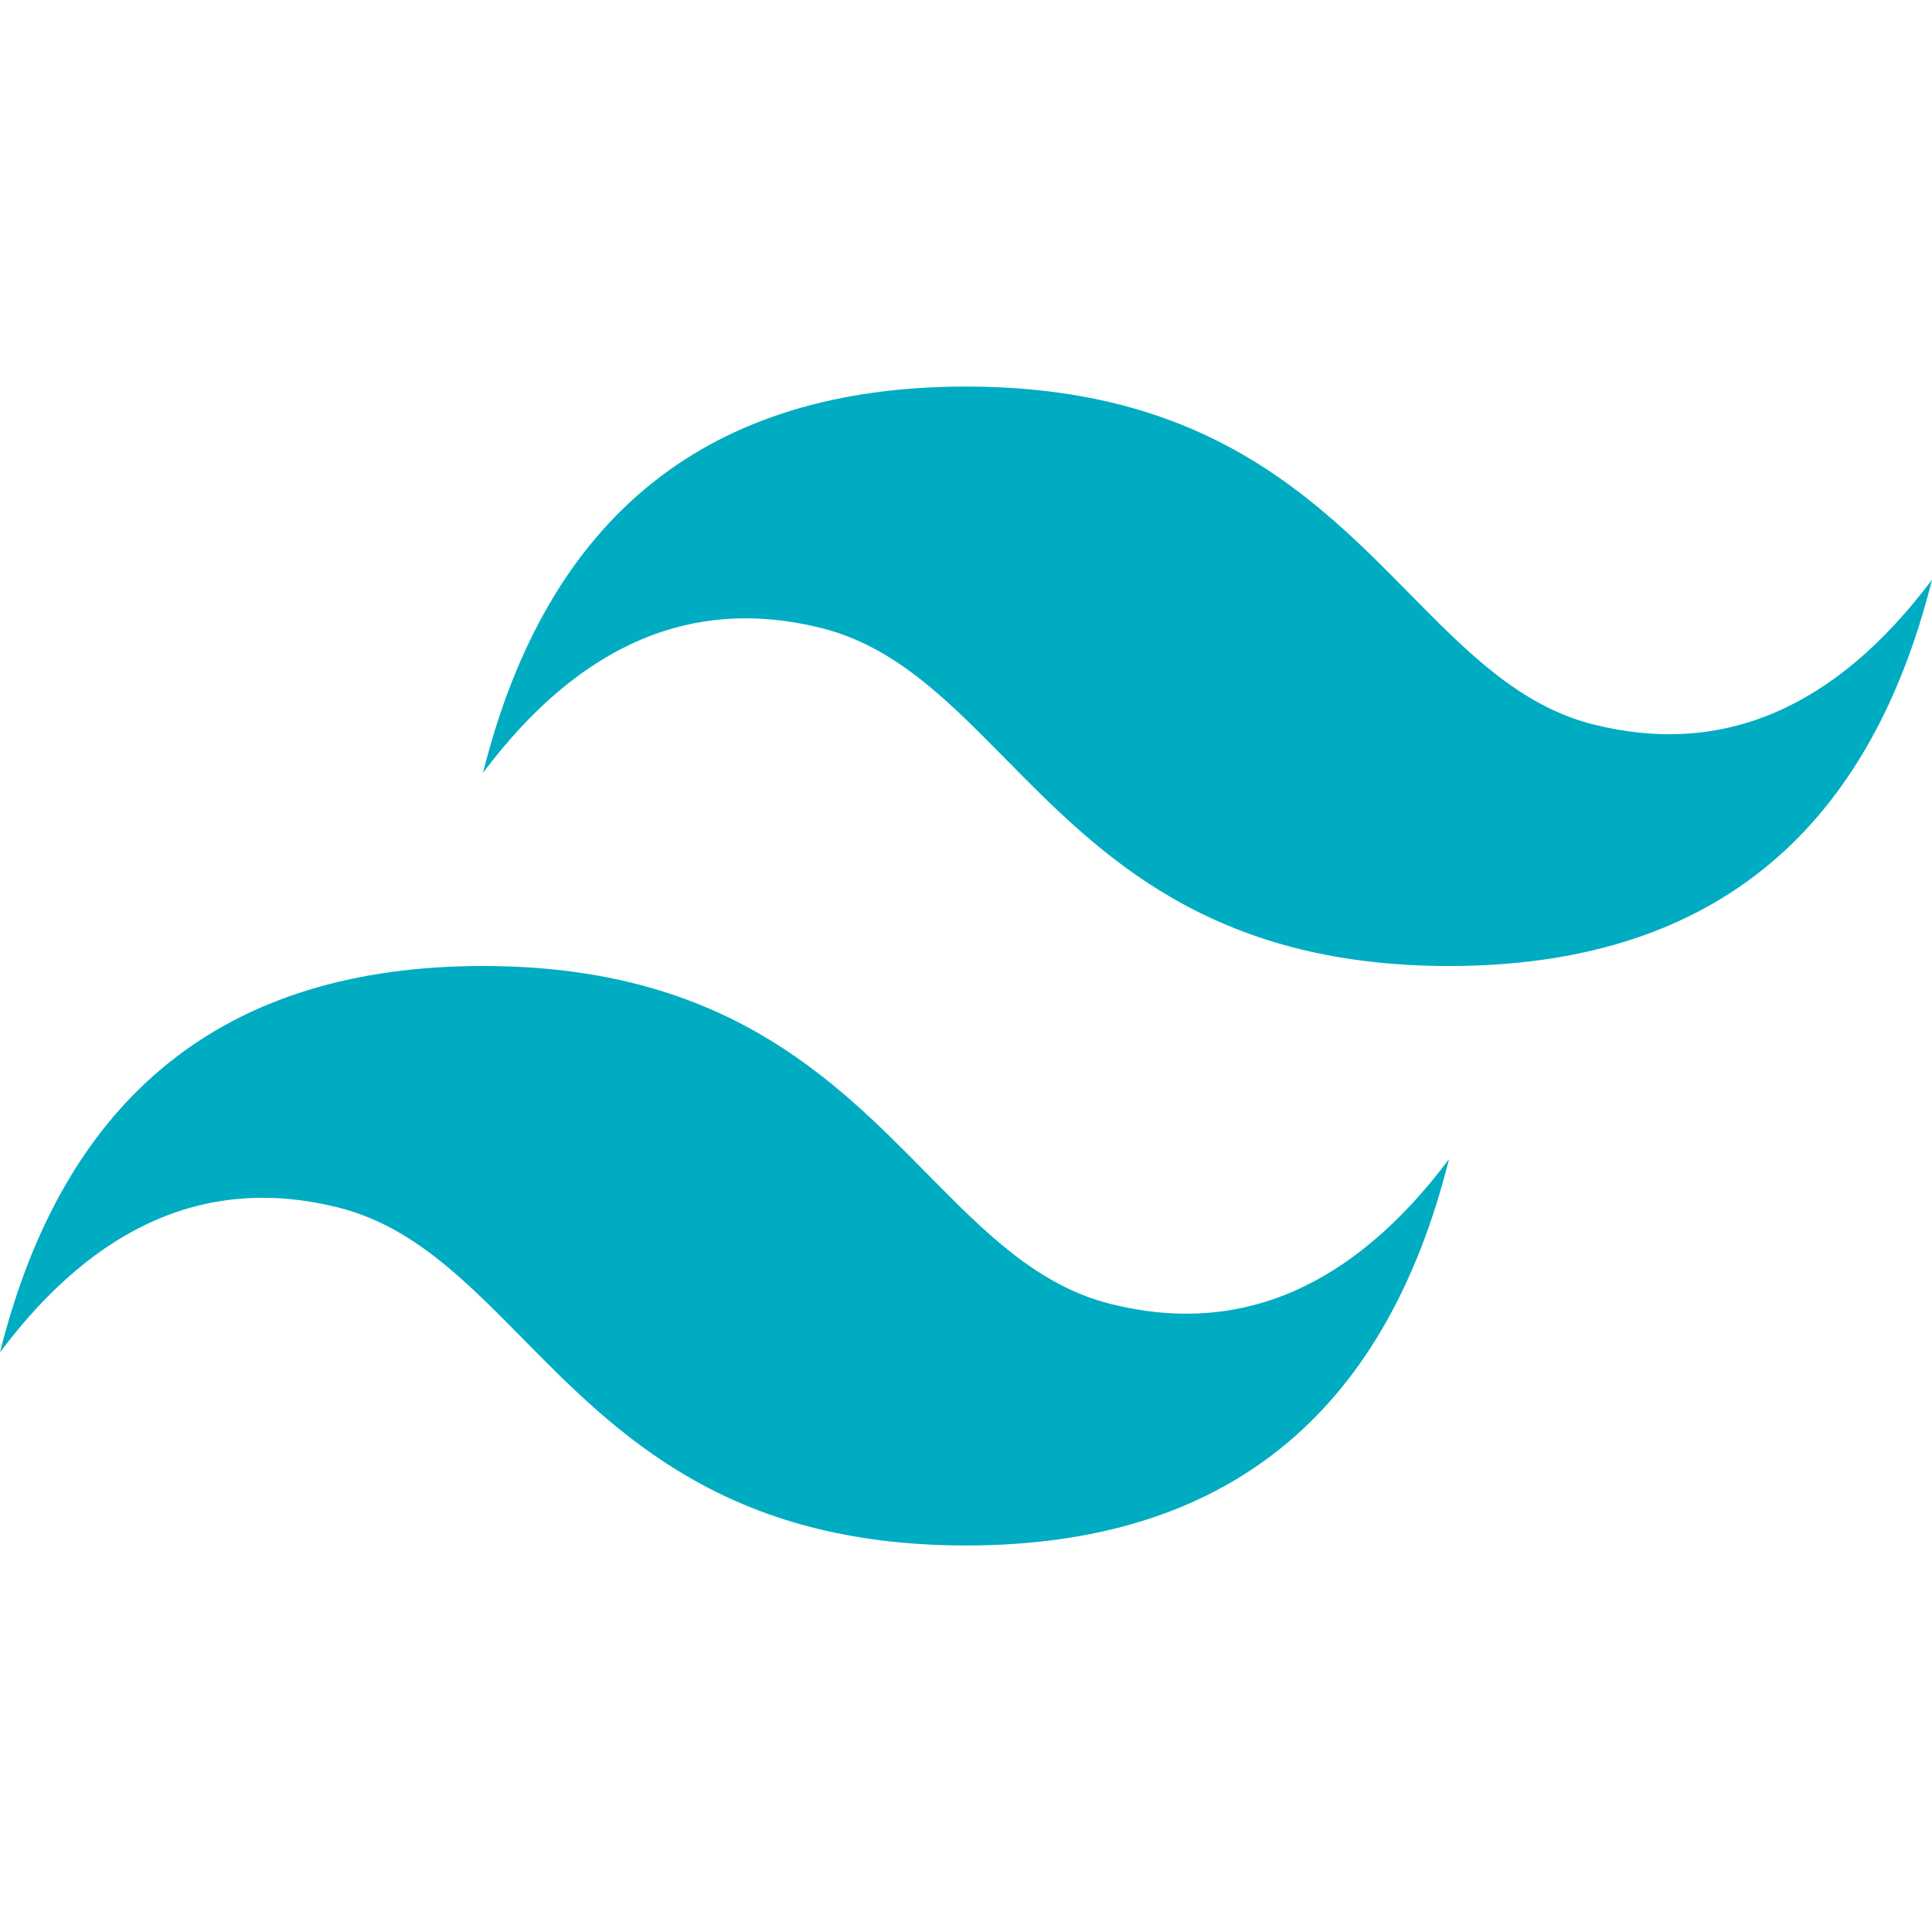
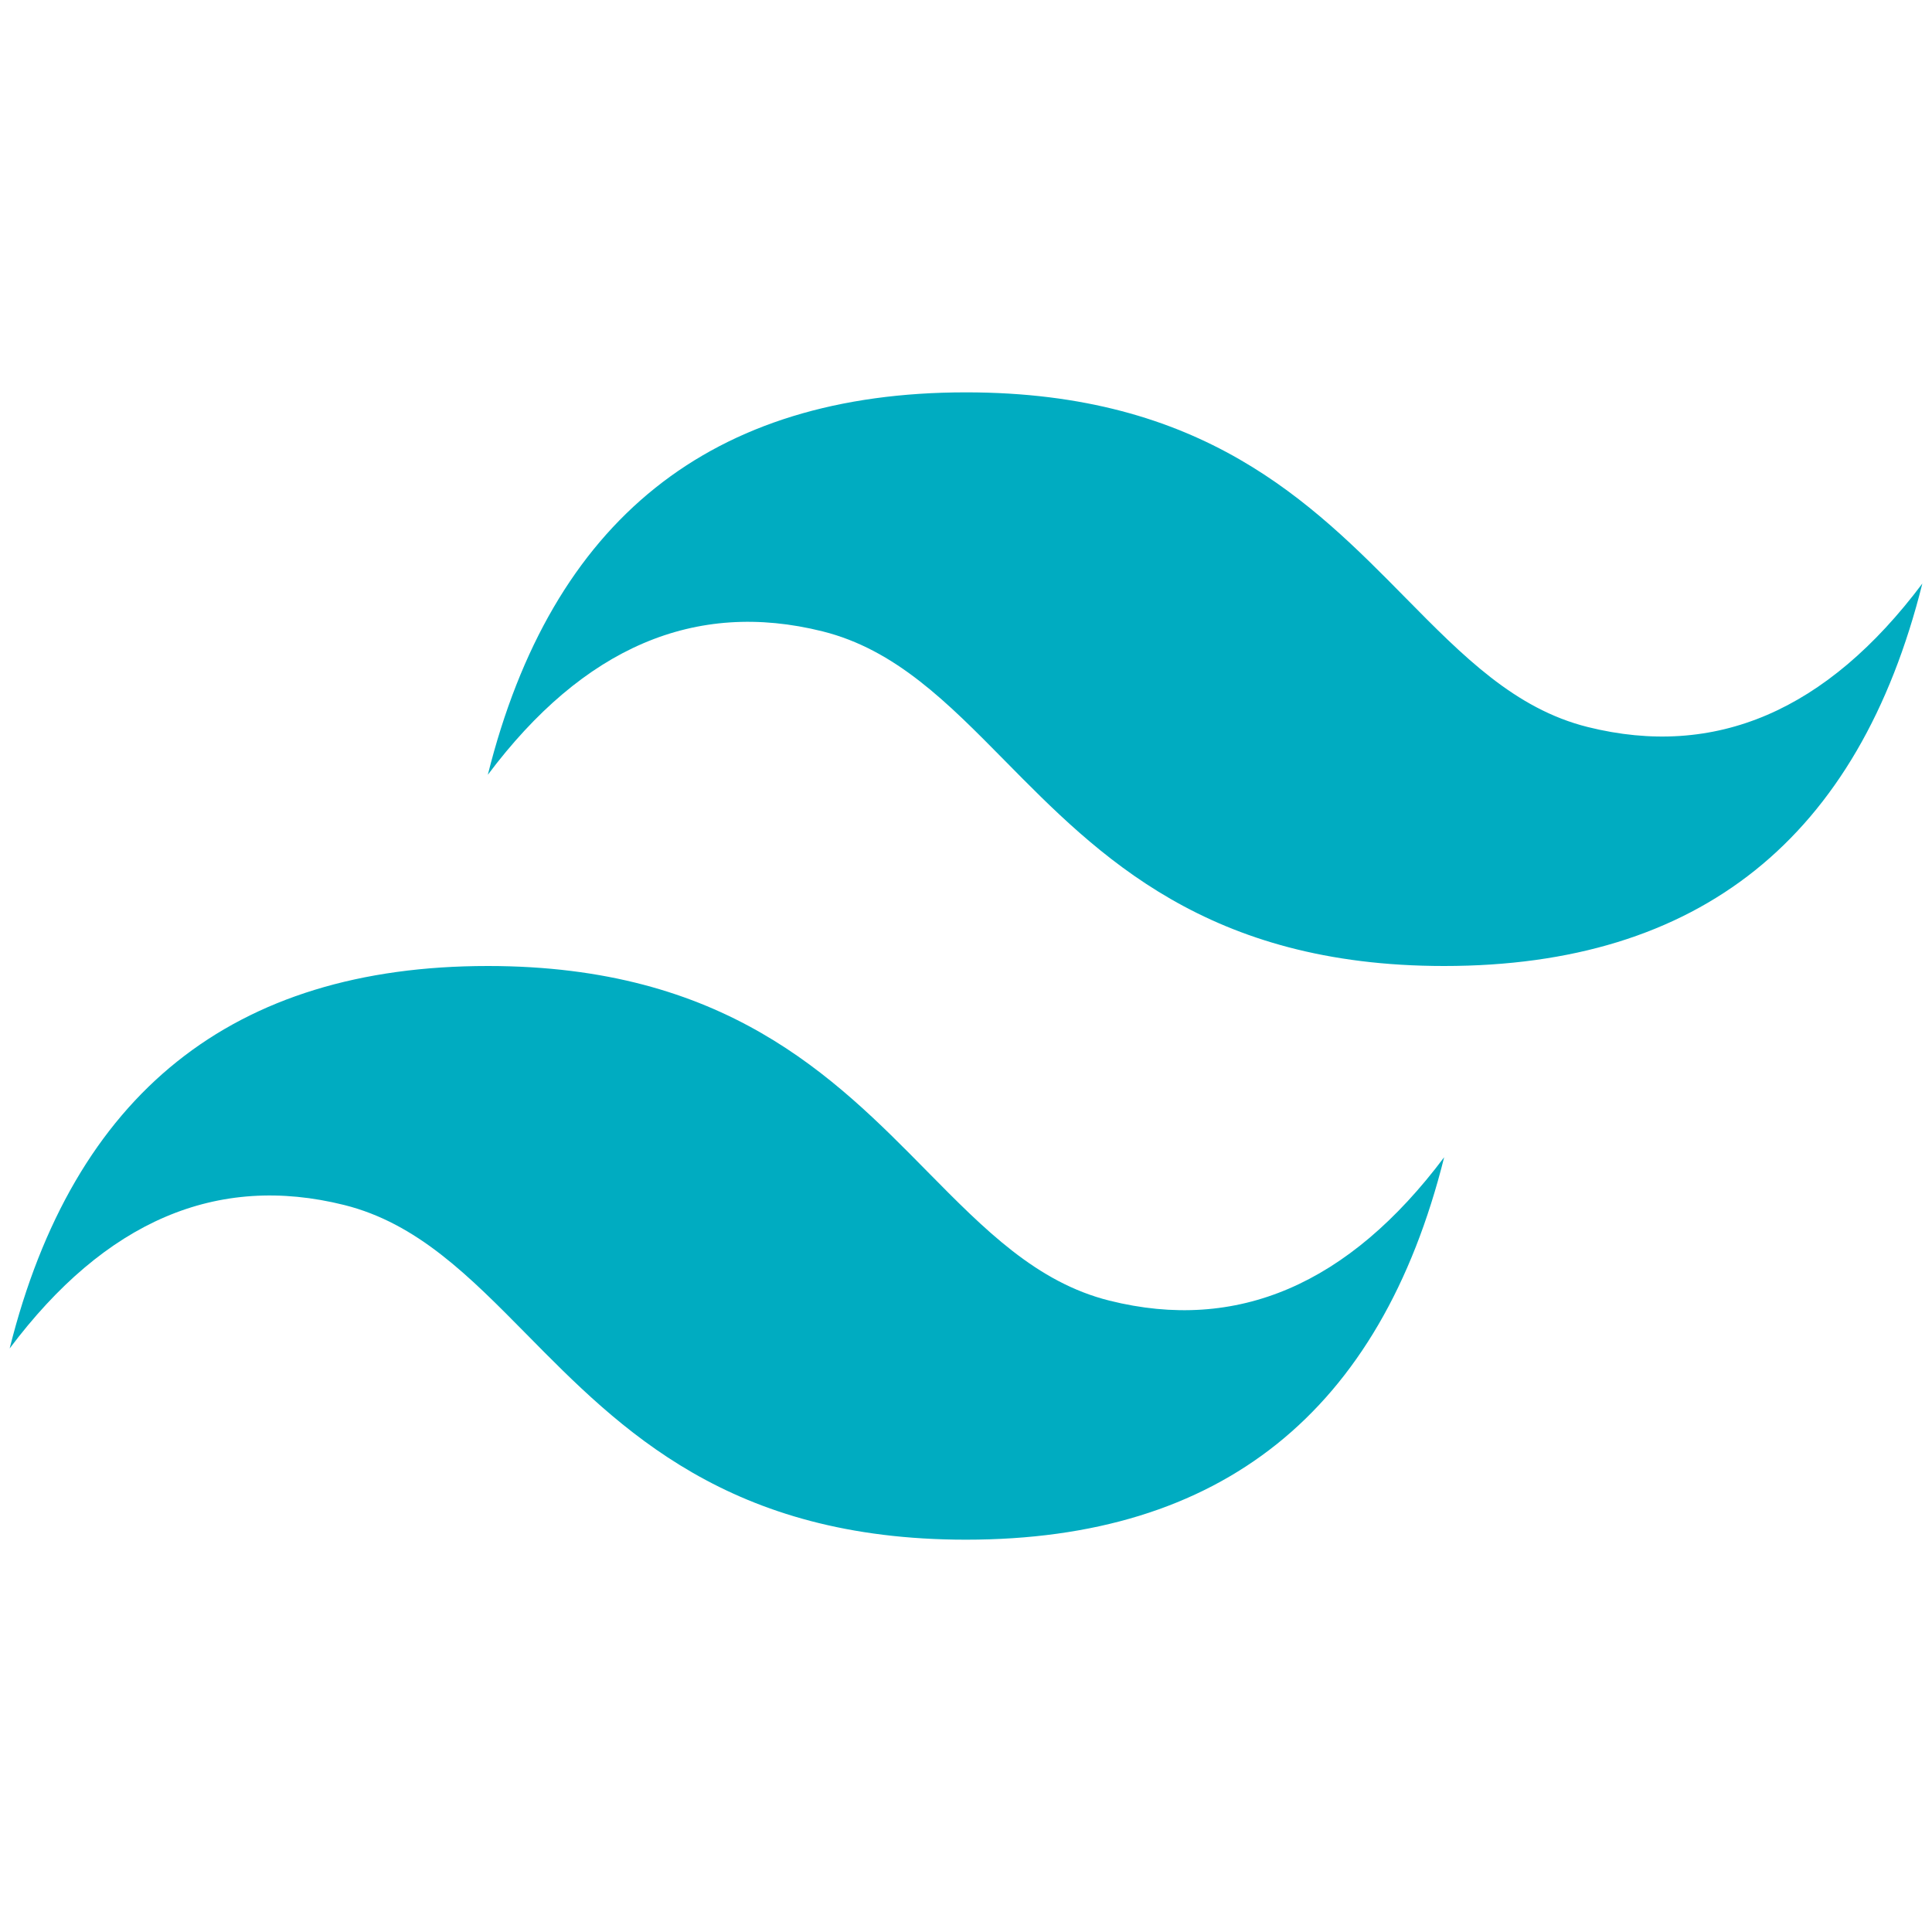
- <svg xmlns="http://www.w3.org/2000/svg" viewBox="0 0 48 48" width="48px" height="48px">
-   <path fill="#00acc1" d="M24,9.604c-6.4,0-10.4,3.199-12,9.597c2.4-3.199,5.2-4.398,8.4-3.599 c1.826,0.456,3.131,1.781,4.576,3.247C27.328,21.236,30.051,24,36,24c6.4,0,10.4-3.199,12-9.598c-2.4,3.199-5.2,4.399-8.4,3.6 c-1.825-0.456-3.13-1.781-4.575-3.247C32.672,12.367,29.948,9.604,24,9.604L24,9.604z M12,24c-6.4,0-10.4,3.199-12,9.598 c2.4-3.199,5.2-4.399,8.4-3.599c1.825,0.457,3.13,1.781,4.575,3.246c2.353,2.388,5.077,5.152,11.025,5.152 c6.4,0,10.4-3.199,12-9.598c-2.4,3.199-5.2,4.399-8.4,3.599c-1.826-0.456-3.131-1.781-4.576-3.246C20.672,26.764,17.949,24,12,24 L12,24z" />
+ <svg xmlns="http://www.w3.org/2000/svg" viewBox="0,0,256,256" width="48px" height="48px">
+   <g transform="translate(1.28,1.28) scale(0.99,0.99)">
+     <g fill="#00acc1" fill-rule="nonzero" stroke="none" stroke-width="1" stroke-linecap="butt" stroke-linejoin="miter" stroke-miterlimit="10" stroke-dasharray="" stroke-dashoffset="0" font-family="none" font-weight="none" font-size="none" text-anchor="none" style="mix-blend-mode: normal">
+       <g transform="scale(5.33333,5.33333)">
+         <path d="M24,9.604c-6.4,0 -10.4,3.199 -12,9.597c2.4,-3.199 5.2,-4.398 8.4,-3.599c1.826,0.456 3.131,1.781 4.576,3.247c2.352,2.387 5.075,5.151 11.024,5.151c6.4,0 10.4,-3.199 12,-9.598c-2.4,3.199 -5.2,4.399 -8.4,3.6c-1.825,-0.456 -3.13,-1.781 -4.575,-3.247c-2.353,-2.388 -5.077,-5.151 -11.025,-5.151zM12,24c-6.4,0 -10.4,3.199 -12,9.598c2.4,-3.199 5.2,-4.399 8.4,-3.599c1.825,0.457 3.13,1.781 4.575,3.246c2.353,2.388 5.077,5.152 11.025,5.152c6.4,0 10.4,-3.199 12,-9.598c-2.4,3.199 -5.2,4.399 -8.4,3.599c-1.826,-0.456 -3.131,-1.781 -4.576,-3.246c-2.352,-2.388 -5.075,-5.152 -11.024,-5.152z" />
+       </g>
+     </g>
+   </g>
</svg>
